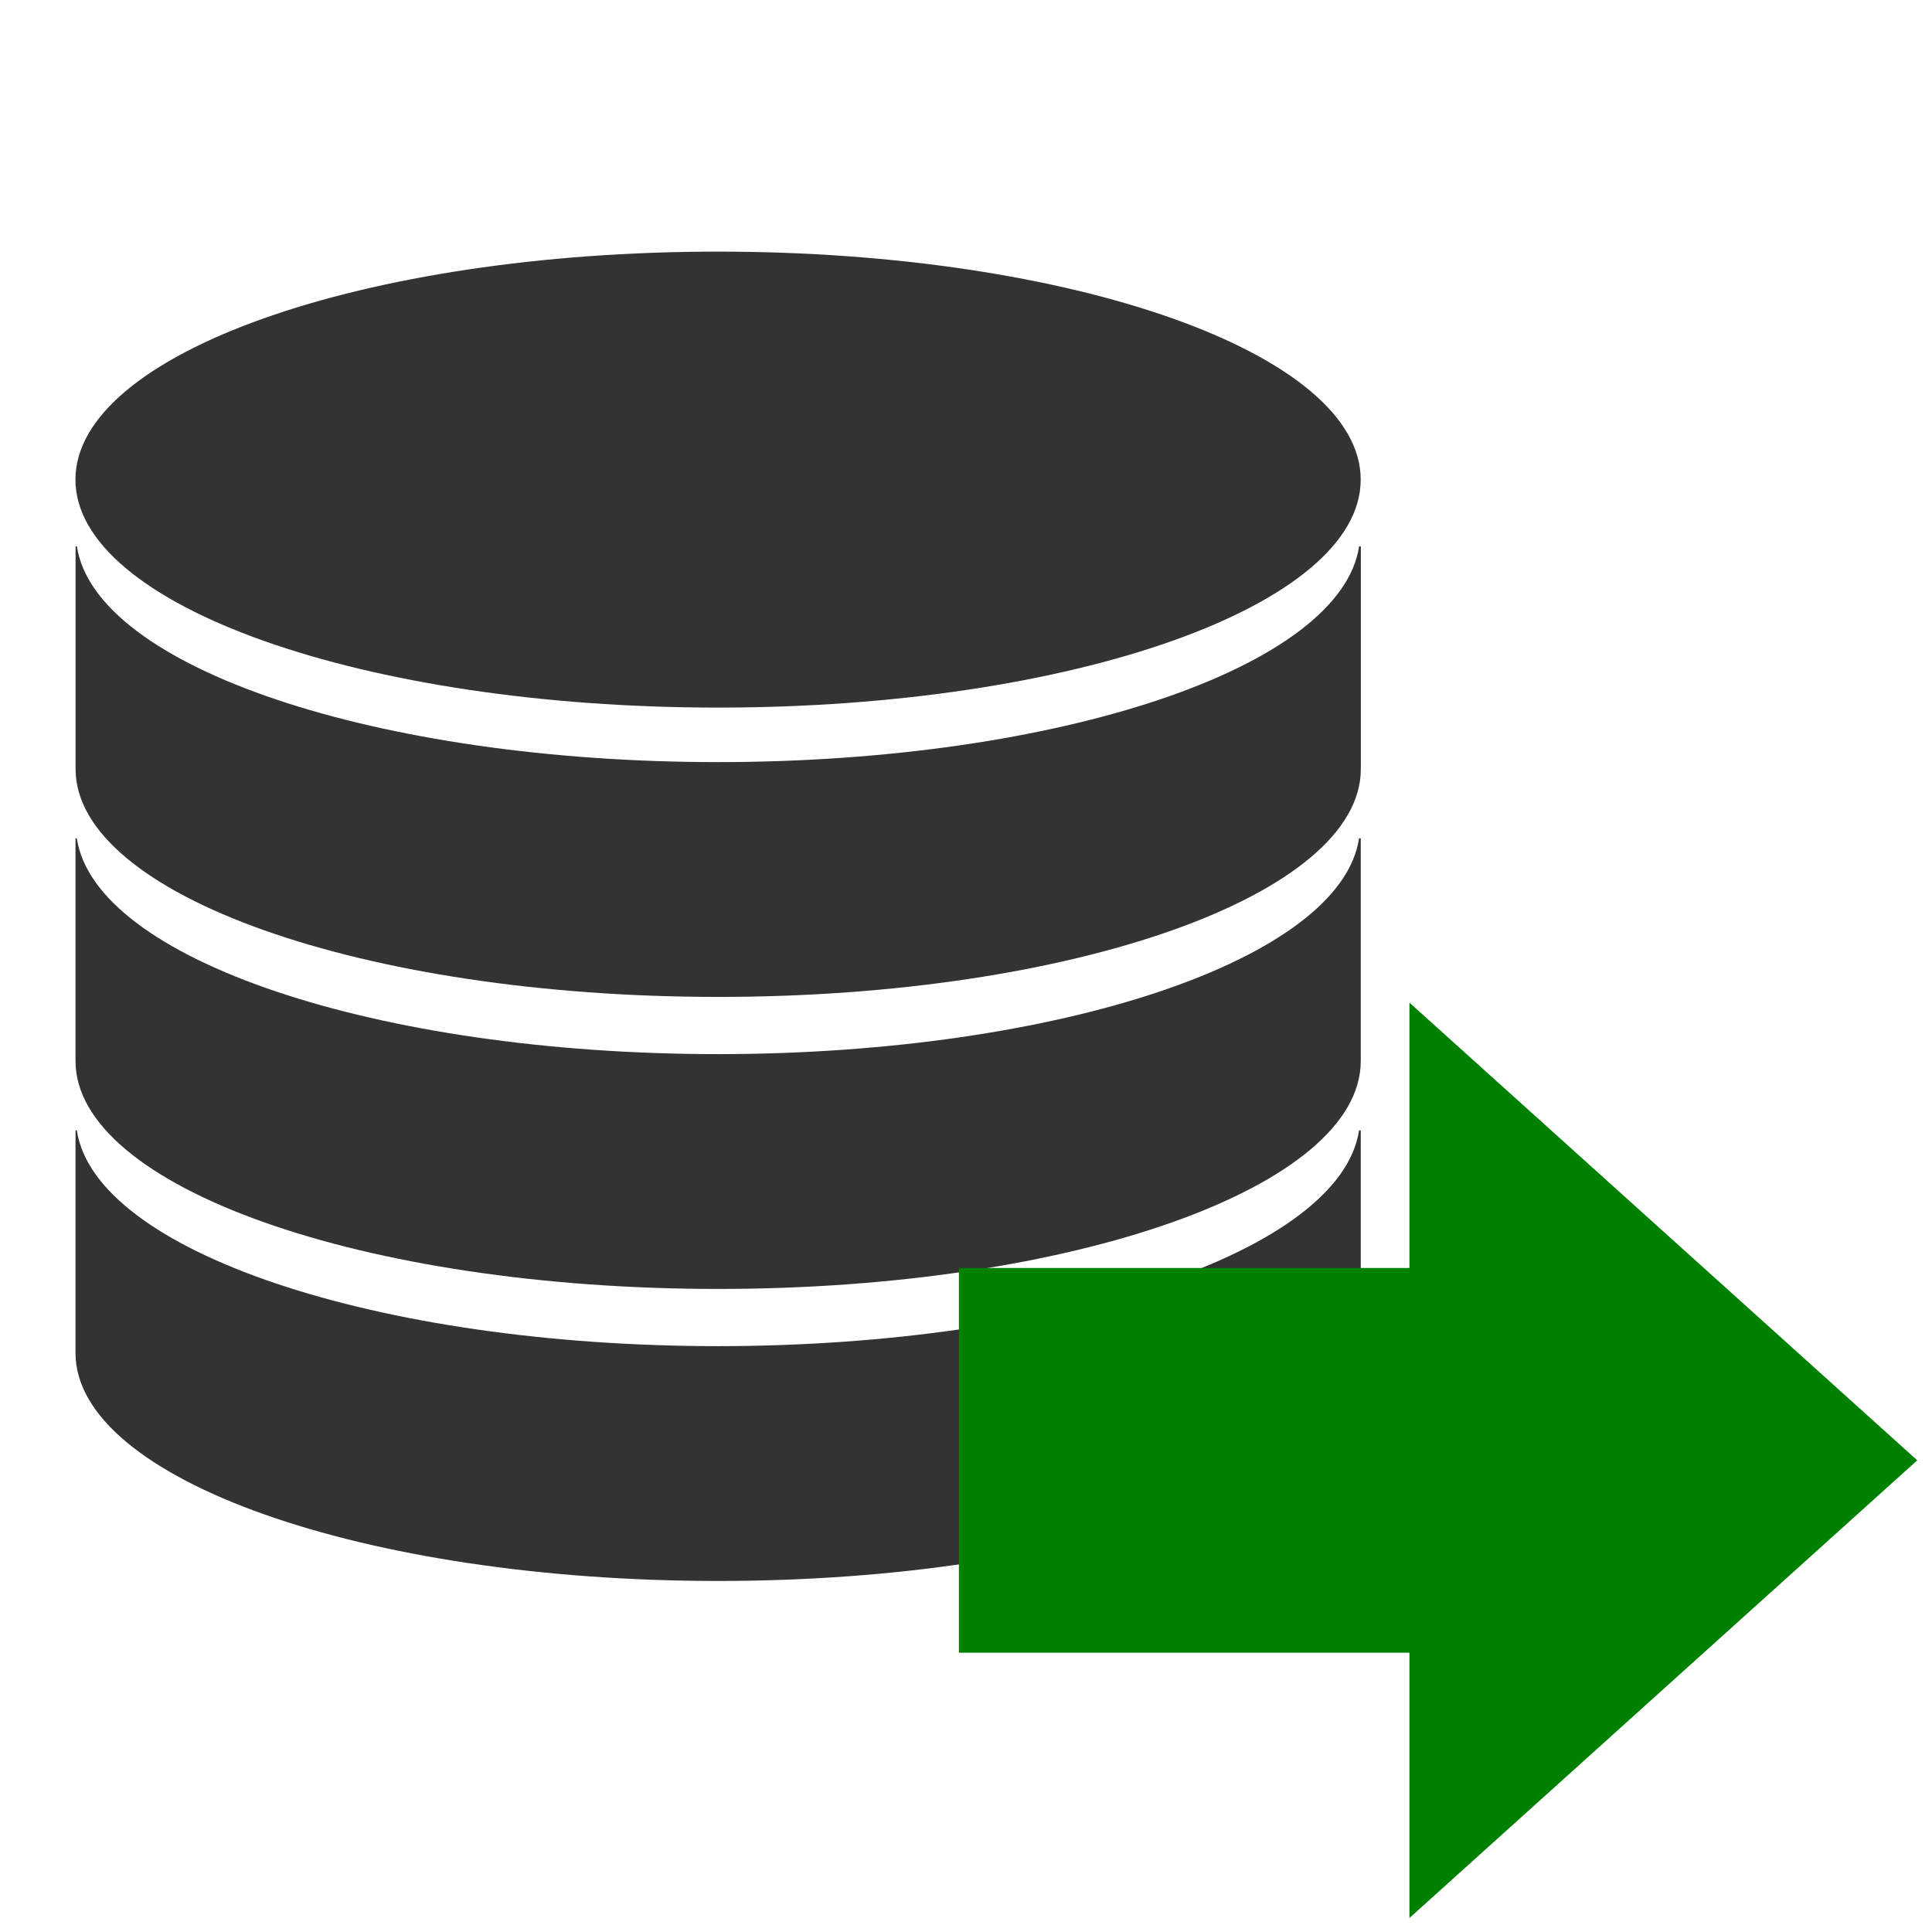
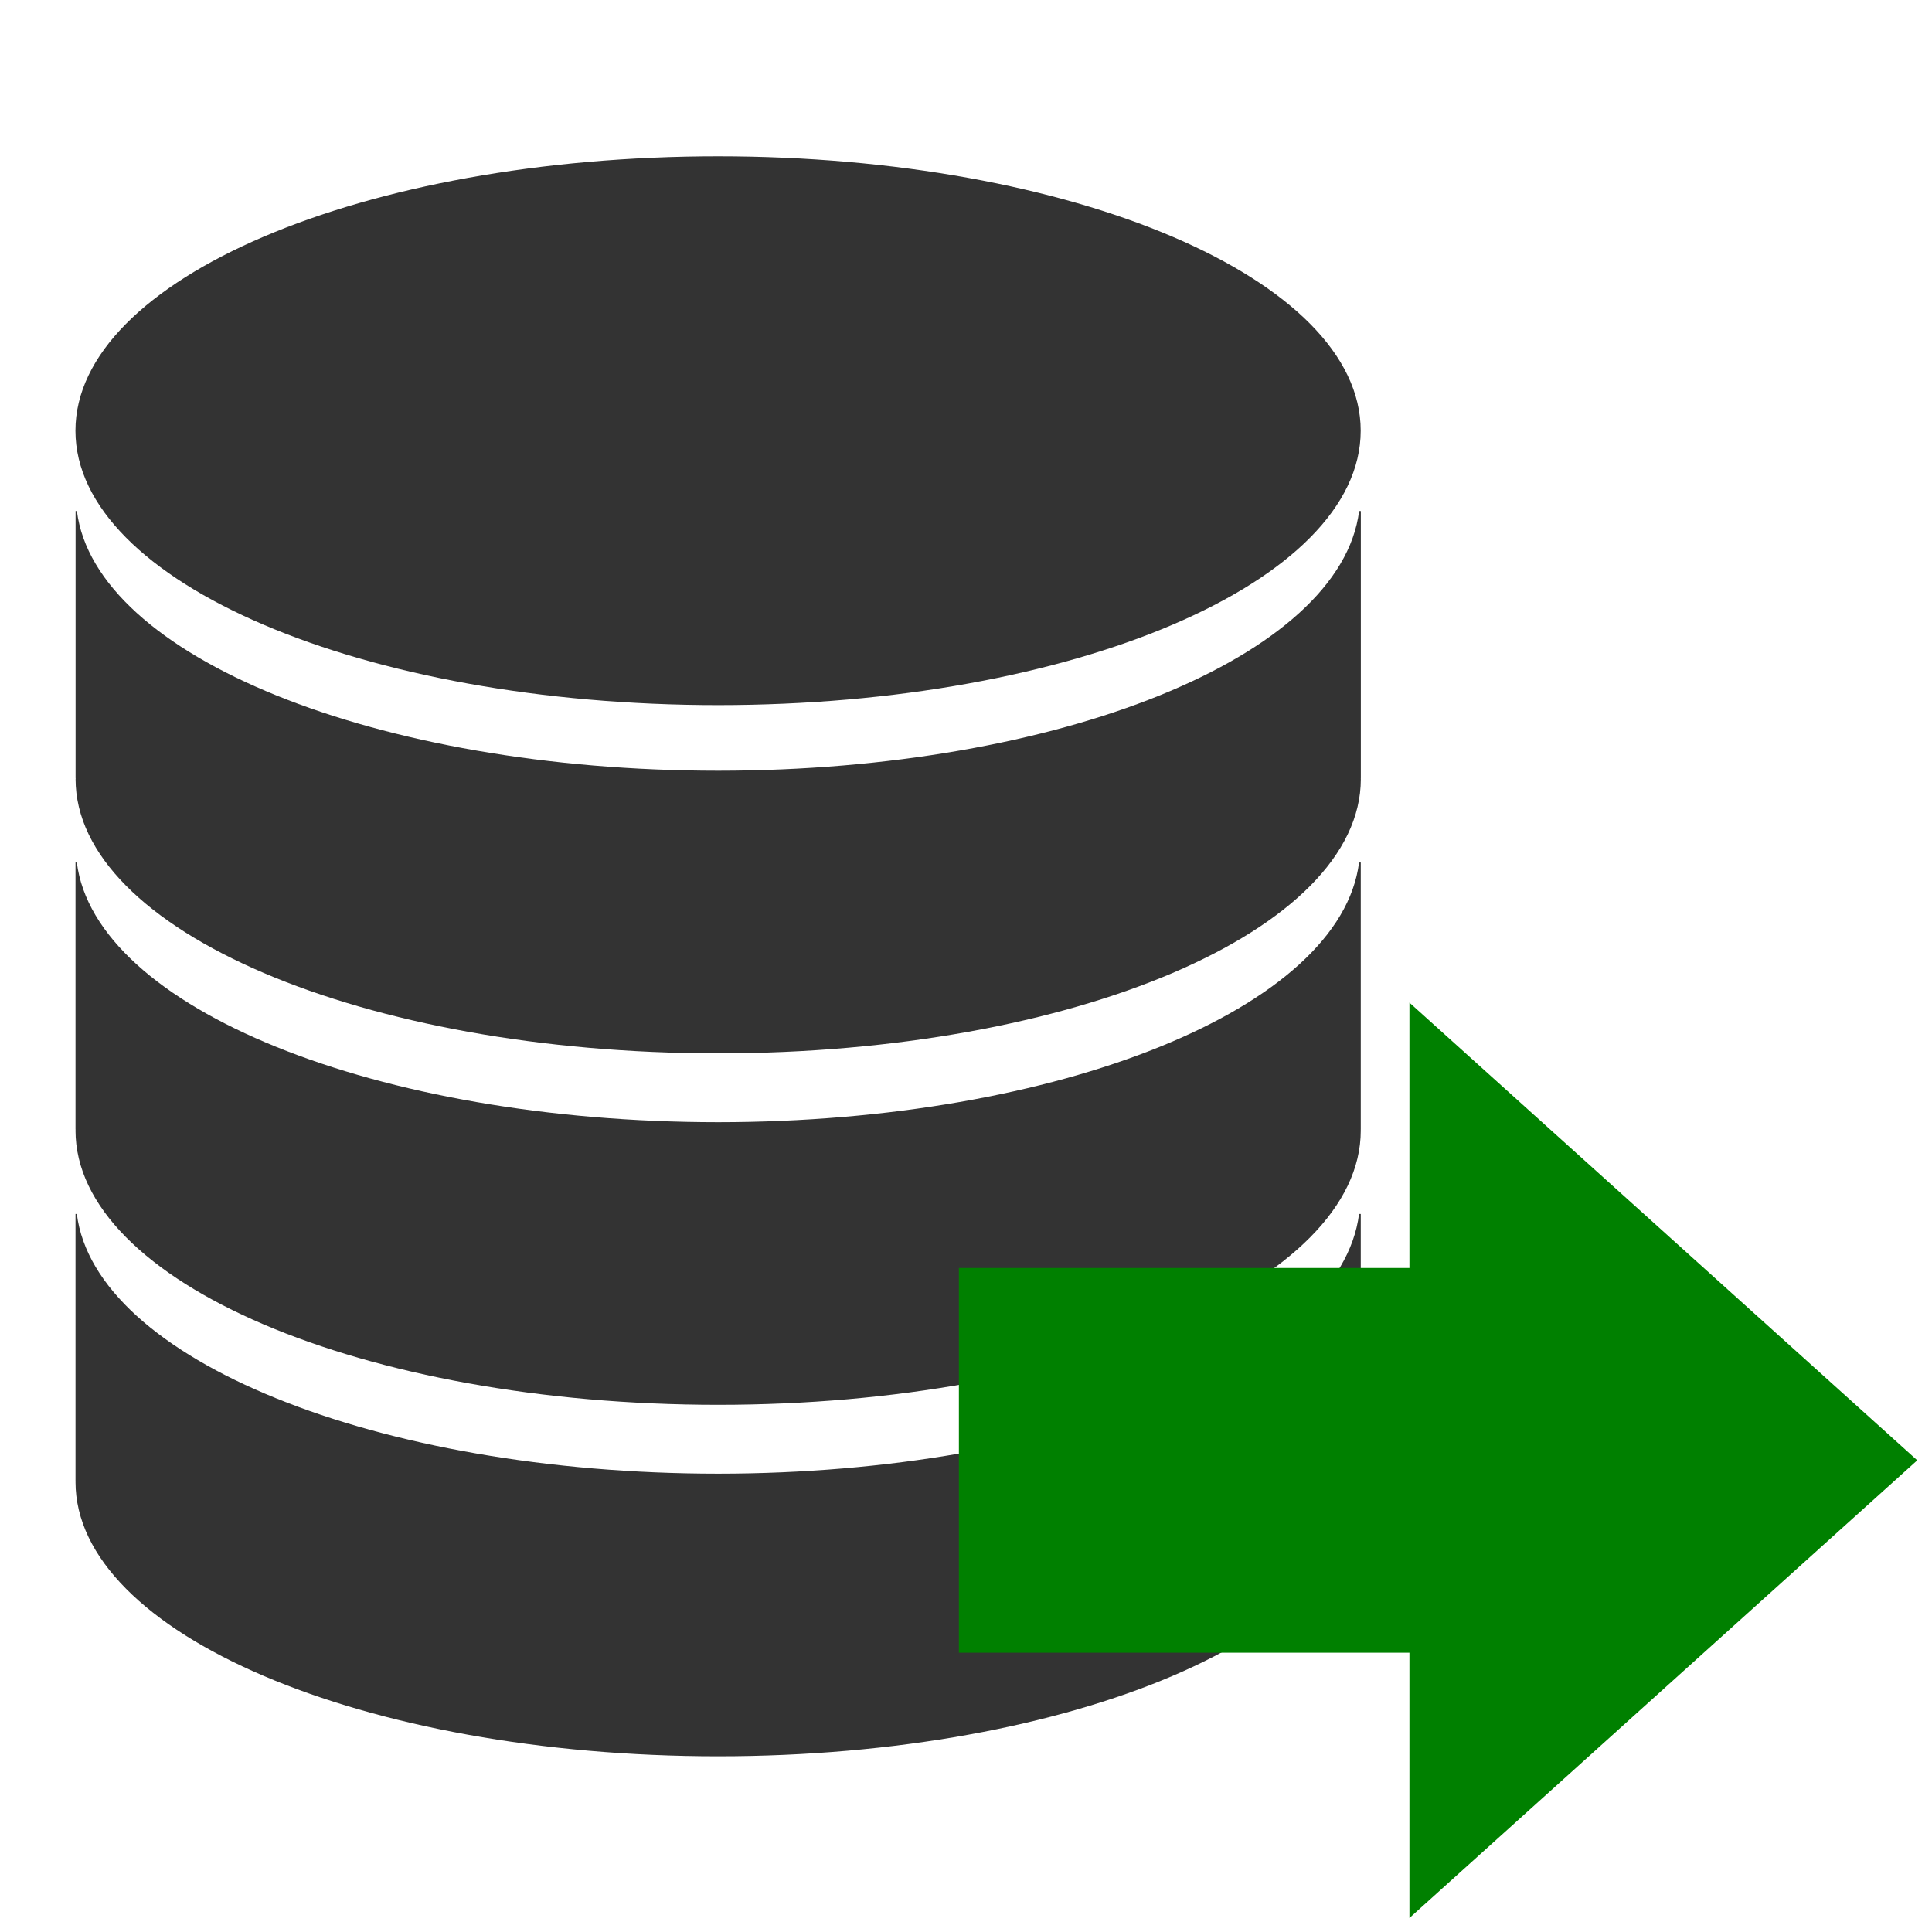
<svg xmlns="http://www.w3.org/2000/svg" width="128" height="128" viewBox="0 0 33.867 33.867" version="1.1" id="svg1839">
  <defs id="defs1833" />
  <g id="layer1" transform="translate(0,-263.1333)">
-     <g id="g942" transform="matrix(1.150072,0,0,1.150072,31.56132,-50.2151)" style="stroke-width:0.87">
-       <path id="rect4393-3-9-8-9-7" d="m -26.292,289.689 v 3.383 h 0.002 a 9.795,3.475 0 0 0 -0.002,0.01 9.795,3.475 0 0 0 9.795,3.475 9.795,3.475 0 0 0 9.795,-3.475 9.795,3.475 0 0 0 -0.001,-0.01 h 0.001 v -3.383 h -0.026 a 9.795,3.475 0 0 1 -9.768,3.289 9.795,3.475 0 0 1 -9.776,-3.289 z" style="opacity:1;fill:#333333;fill-opacity:1;fill-rule:nonzero;stroke:none;stroke-width:1.679;stroke-linecap:round;stroke-linejoin:round;stroke-miterlimit:4;stroke-dasharray:none;stroke-dashoffset:0;stroke-opacity:1;paint-order:markers stroke fill" />
-       <path id="rect4393-3-9-8-3" d="m -26.292,285.238 v 3.383 h 0.002 a 9.795,3.475 0 0 0 -0.002,0.01 9.795,3.475 0 0 0 9.795,3.475 9.795,3.475 0 0 0 9.795,-3.475 9.795,3.475 0 0 0 -0.001,-0.01 h 0.001 v -3.383 h -0.026 a 9.795,3.475 0 0 1 -9.768,3.289 9.795,3.475 0 0 1 -9.776,-3.289 z" style="opacity:1;fill:#333333;fill-opacity:1;fill-rule:nonzero;stroke:none;stroke-width:1.679;stroke-linecap:round;stroke-linejoin:round;stroke-miterlimit:4;stroke-dasharray:none;stroke-dashoffset:0;stroke-opacity:1;paint-order:markers stroke fill" />
-       <path id="rect4393-3-9-8-7-2" d="m -26.291,280.787 v 3.383 h 0.002 a 9.795,3.475 0 0 0 -0.002,0.01 9.795,3.475 0 0 0 9.795,3.475 9.795,3.475 0 0 0 9.795,-3.475 9.795,3.475 0 0 0 -0.001,-0.01 h 0.001 v -3.383 h -0.026 a 9.795,3.475 0 0 1 -9.768,3.289 9.795,3.475 0 0 1 -9.776,-3.289 z" style="opacity:1;fill:#333333;fill-opacity:1;fill-rule:nonzero;stroke:none;stroke-width:1.679;stroke-linecap:round;stroke-linejoin:round;stroke-miterlimit:4;stroke-dasharray:none;stroke-dashoffset:0;stroke-opacity:1;paint-order:markers stroke fill" />
-       <ellipse ry="3.475" rx="9.795" cy="279.77" cx="-16.498" id="path4374-4-0-4-9" style="opacity:1;fill:#333333;fill-opacity:1;fill-rule:nonzero;stroke:none;stroke-width:1.679;stroke-linecap:round;stroke-linejoin:round;stroke-miterlimit:4;stroke-dasharray:none;stroke-dashoffset:0;stroke-opacity:1;paint-order:markers stroke fill" />
+     <g id="g942" transform="matrix(1.150072,0,0,1.384203,31.56132,-116.575)" style="stroke-width:0.793">
+       <path id="rect4393-3-9-8-9-7" d="m -26.292,289.689 v 3.383 h 0.002 a 9.795,3.475 0 0 0 -0.002,0.01 9.795,3.475 0 0 0 9.795,3.475 9.795,3.475 0 0 0 9.795,-3.475 9.795,3.475 0 0 0 -0.001,-0.01 h 0.001 v -3.383 h -0.026 a 9.795,3.475 0 0 1 -9.768,3.289 9.795,3.475 0 0 1 -9.776,-3.289 z" style="opacity:1;fill:#333333;fill-opacity:1;fill-rule:nonzero;stroke:none;stroke-width:1.53;stroke-linecap:round;stroke-linejoin:round;stroke-miterlimit:4;stroke-dasharray:none;stroke-dashoffset:0;stroke-opacity:1;paint-order:markers stroke fill" />
+       <path id="rect4393-3-9-8-3" d="m -26.292,285.238 v 3.383 h 0.002 a 9.795,3.475 0 0 0 -0.002,0.01 9.795,3.475 0 0 0 9.795,3.475 9.795,3.475 0 0 0 9.795,-3.475 9.795,3.475 0 0 0 -0.001,-0.01 h 0.001 v -3.383 h -0.026 a 9.795,3.475 0 0 1 -9.768,3.289 9.795,3.475 0 0 1 -9.776,-3.289 z" style="opacity:1;fill:#333333;fill-opacity:1;fill-rule:nonzero;stroke:none;stroke-width:1.53;stroke-linecap:round;stroke-linejoin:round;stroke-miterlimit:4;stroke-dasharray:none;stroke-dashoffset:0;stroke-opacity:1;paint-order:markers stroke fill" />
+       <path id="rect4393-3-9-8-7-2" d="m -26.291,280.787 v 3.383 h 0.002 a 9.795,3.475 0 0 0 -0.002,0.01 9.795,3.475 0 0 0 9.795,3.475 9.795,3.475 0 0 0 9.795,-3.475 9.795,3.475 0 0 0 -0.001,-0.01 h 0.001 v -3.383 h -0.026 a 9.795,3.475 0 0 1 -9.768,3.289 9.795,3.475 0 0 1 -9.776,-3.289 z" style="opacity:1;fill:#333333;fill-opacity:1;fill-rule:nonzero;stroke:none;stroke-width:1.53;stroke-linecap:round;stroke-linejoin:round;stroke-miterlimit:4;stroke-dasharray:none;stroke-dashoffset:0;stroke-opacity:1;paint-order:markers stroke fill" />
+       <ellipse ry="3.475" rx="9.795" cy="279.77" cx="-16.498" id="path4374-4-0-4-9" style="opacity:1;fill:#333333;fill-opacity:1;fill-rule:nonzero;stroke:none;stroke-width:1.53;stroke-linecap:round;stroke-linejoin:round;stroke-miterlimit:4;stroke-dasharray:none;stroke-dashoffset:0;stroke-opacity:1;paint-order:markers stroke fill" />
    </g>
    <g id="g5226" transform="matrix(0.8761695,0,0,0.8761695,4.120205,42.0937)" style="fill:#008000;stroke-width:1.141">
      <path id="rect5210" d="m 23.496,272.339 10.16,9.157 -10.16,9.157 z" style="opacity:1;fill:#008000;fill-opacity:1;fill-rule:nonzero;stroke:none;stroke-width:2.204;stroke-linecap:round;stroke-linejoin:round;stroke-miterlimit:4;stroke-dasharray:none;stroke-dashoffset:0;stroke-opacity:1;paint-order:stroke markers fill" />
      <rect y="277.648" x="14.482" height="7.697" width="9.556" id="rect5213" style="opacity:1;fill:#008000;fill-opacity:1;fill-rule:nonzero;stroke:none;stroke-width:2.204;stroke-linecap:round;stroke-linejoin:round;stroke-miterlimit:4;stroke-dasharray:none;stroke-dashoffset:0;stroke-opacity:1;paint-order:stroke markers fill" />
    </g>
  </g>
</svg>
